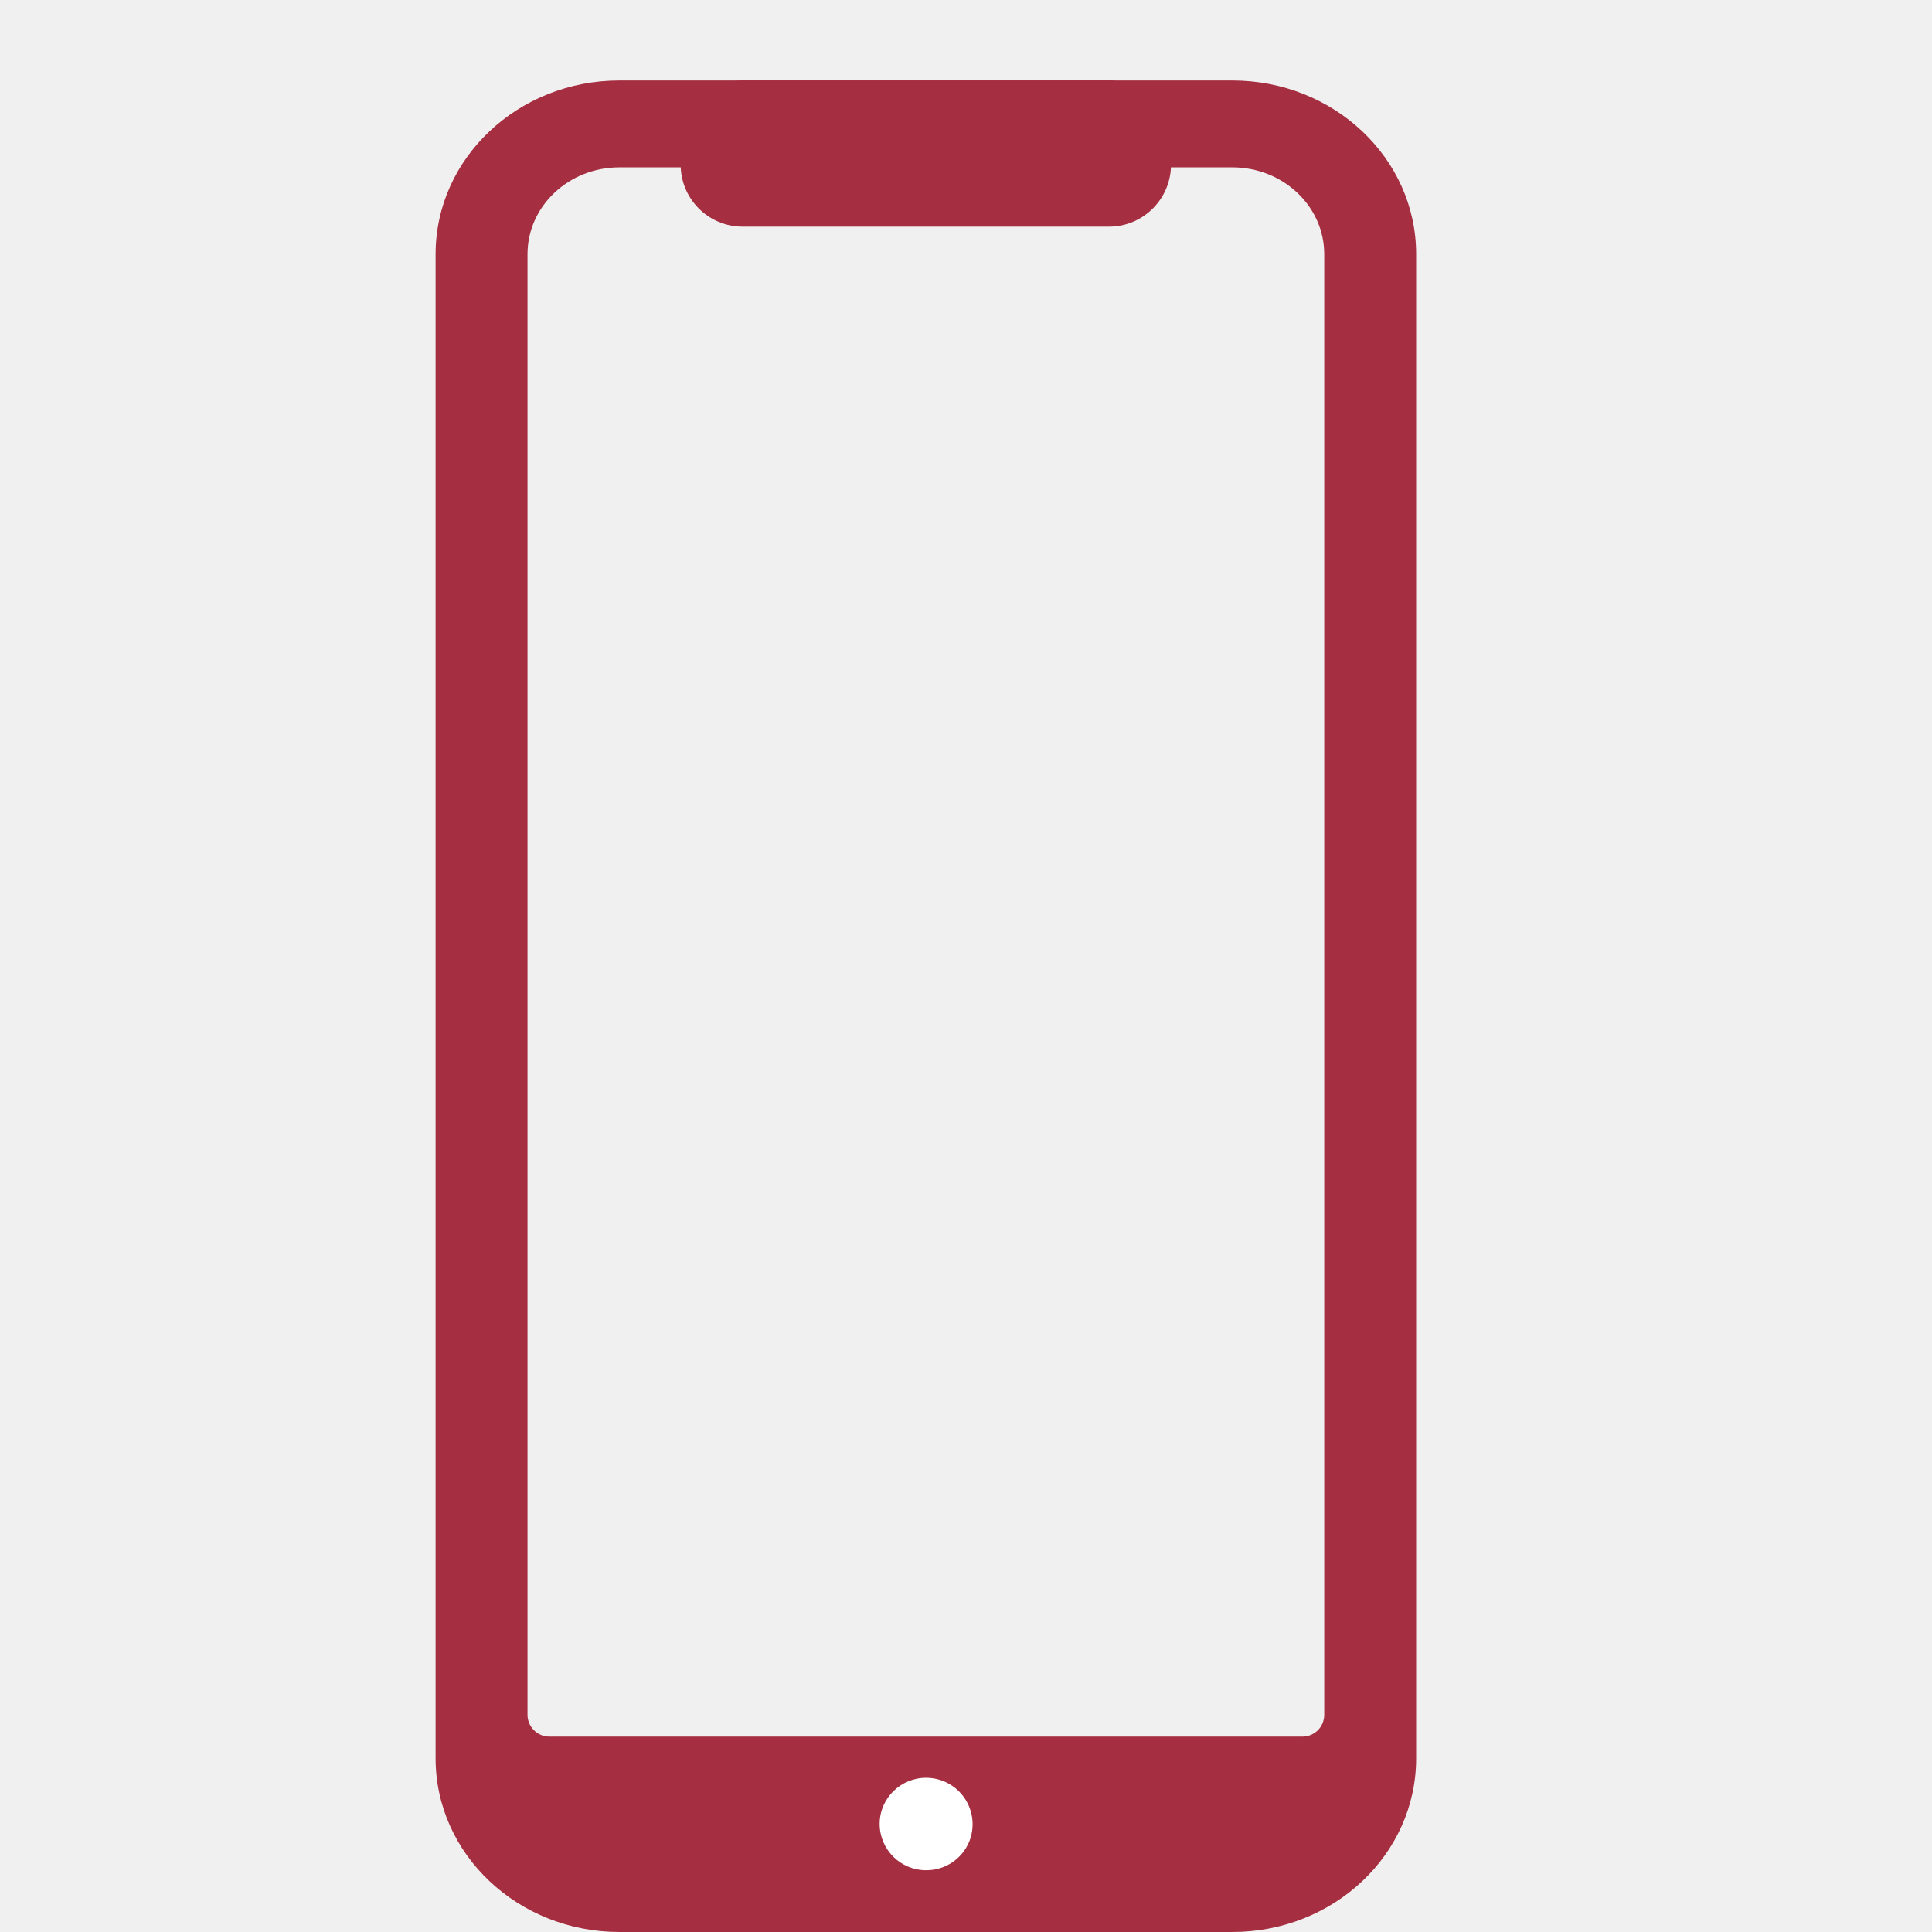
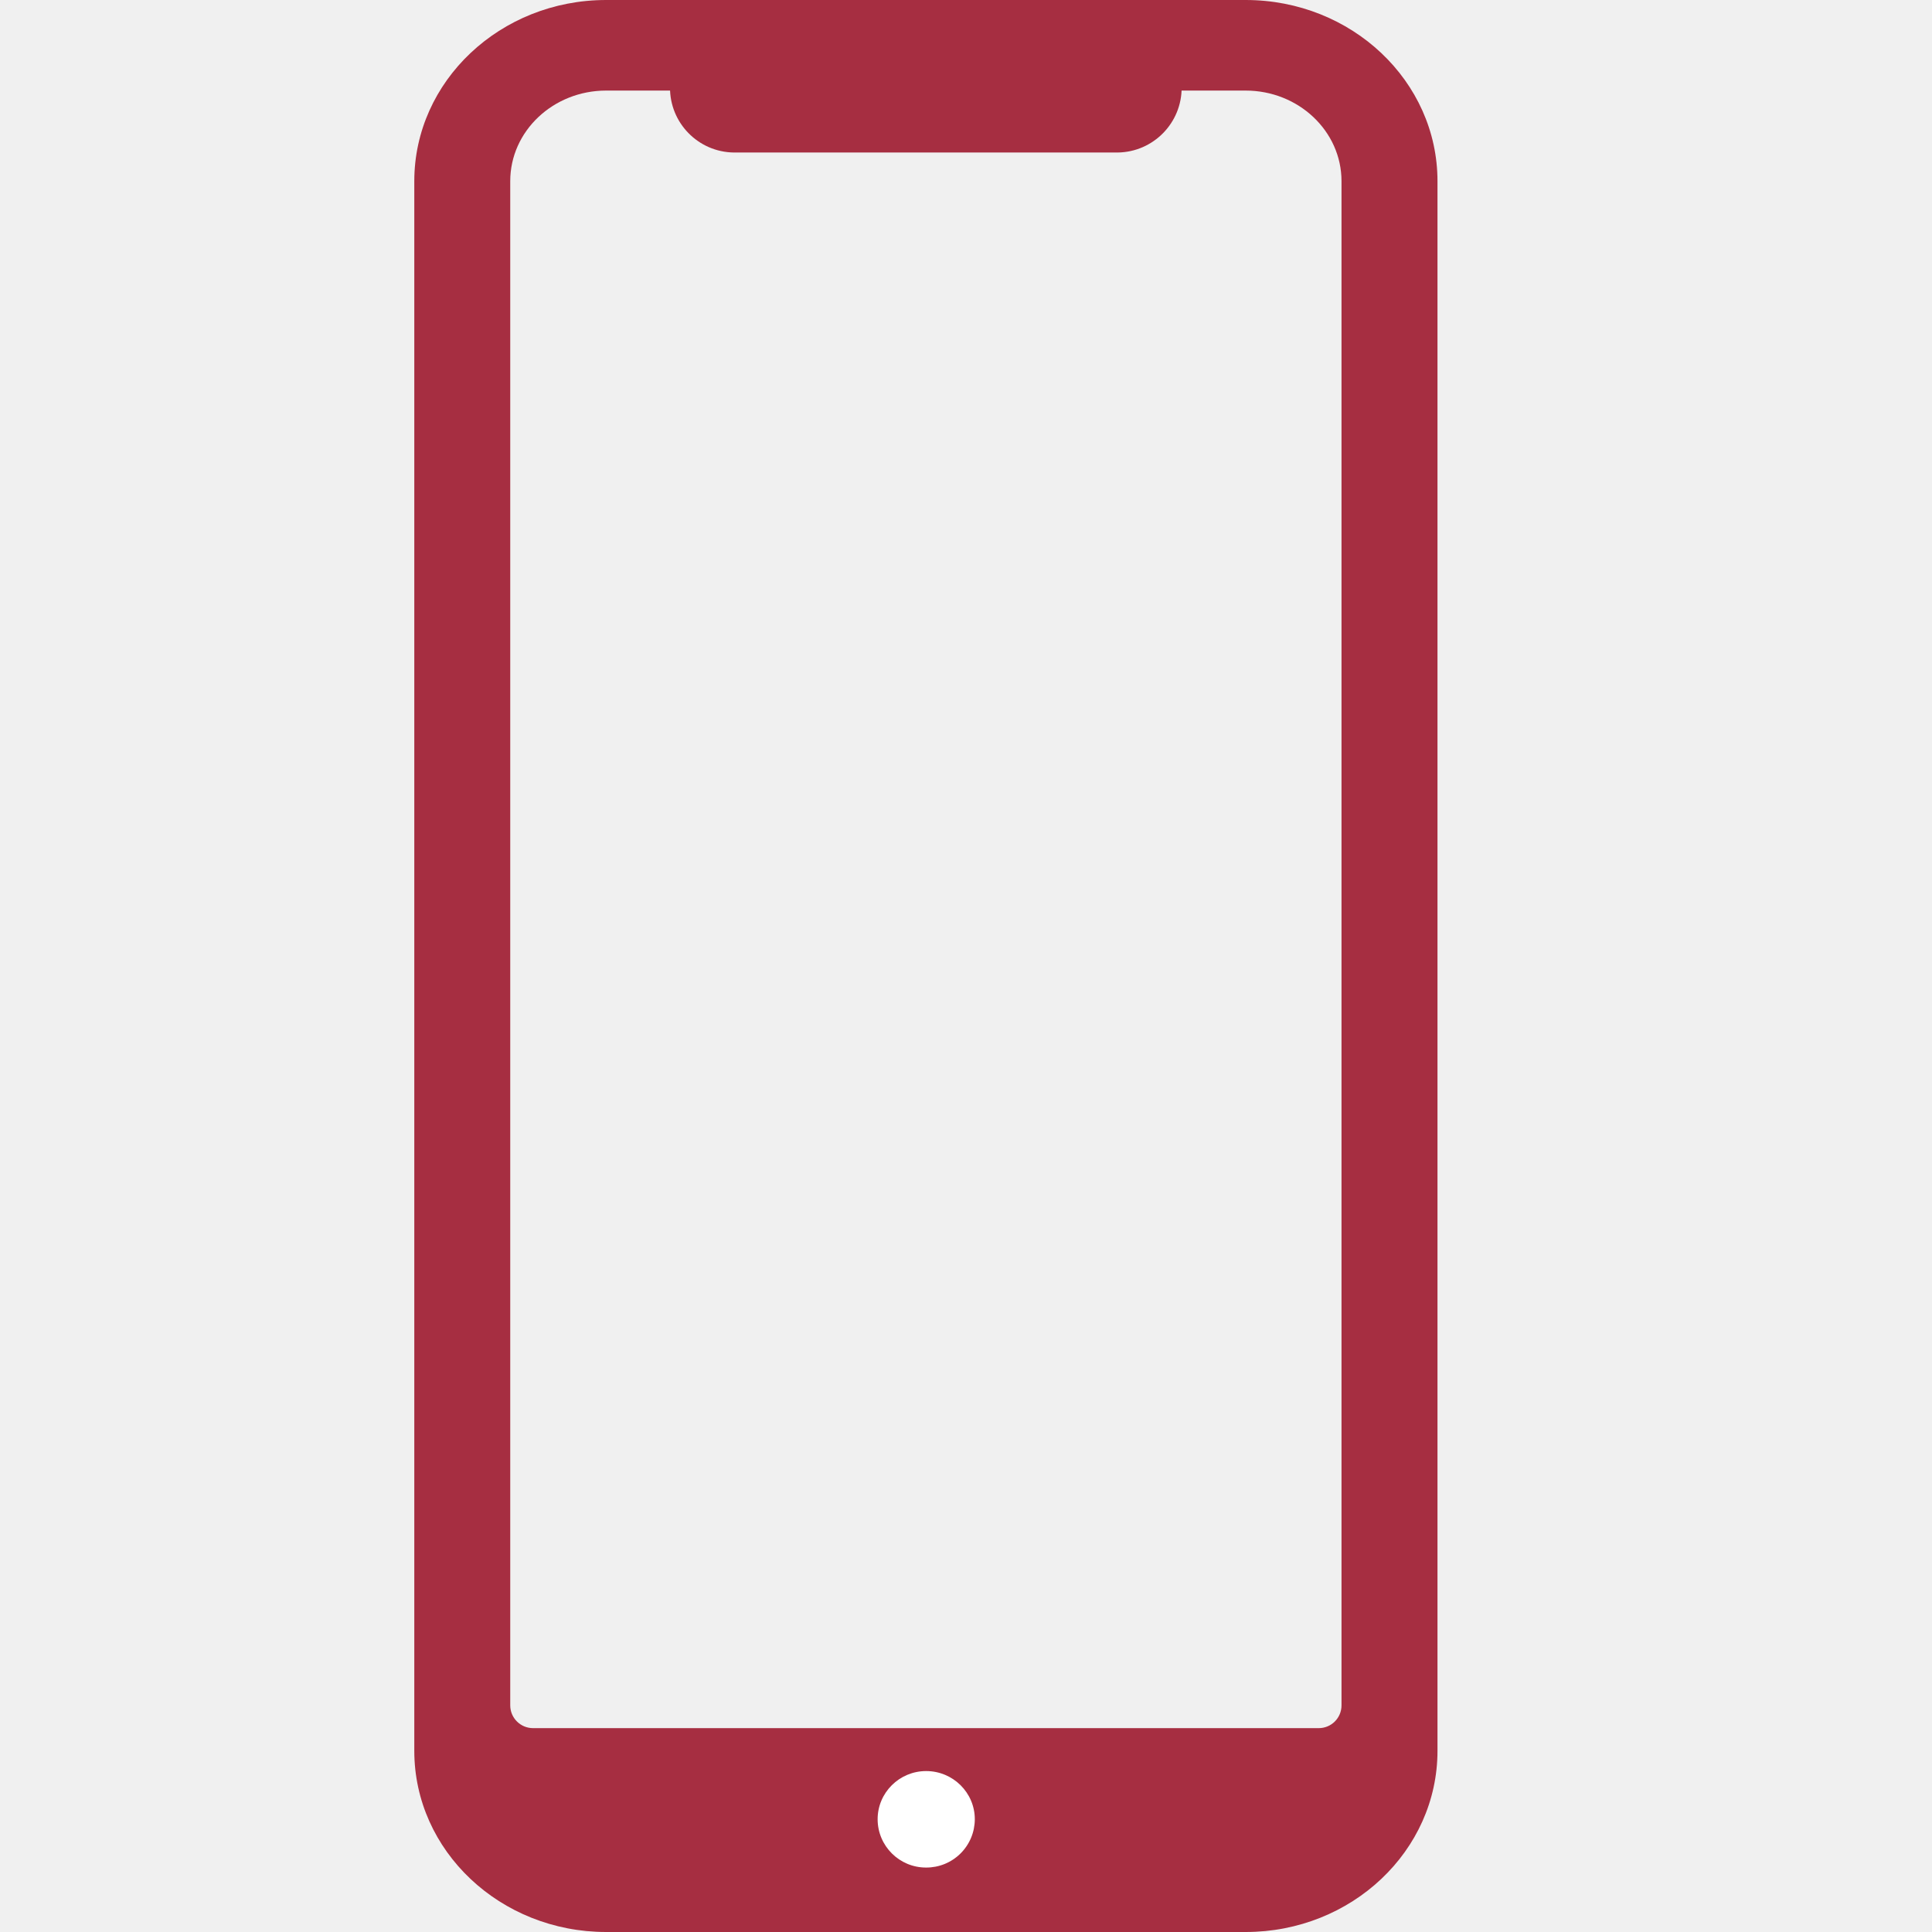
- <svg xmlns="http://www.w3.org/2000/svg" width="26" height="26" fill="none">
-   <path fill-rule="evenodd" clip-rule="evenodd" d="M5.862 3.42c0-1.29 1.108-2.337 2.474-2.337h8.248c1.367 0 2.474 1.047 2.474 2.337v20.244c0 1.29-1.107 2.336-2.474 2.336H8.336c-1.366 0-2.474-1.047-2.474-2.336V3.42zm10.722-1.168H8.336c-.683 0-1.237.523-1.237 1.168v19.658c0 .16.132.293.293.293h10.136a.293.293 0 00.293-.293V3.42c0-.645-.554-1.168-1.237-1.168z" fill="#A62E41" />
-   <path d="M9.16 2.208c0-.467.37-1.125.825-1.125h4.949c.454 0 .825.66.825 1.125a.835.835 0 01-.825.842H9.985a.834.834 0 01-.825-.842z" fill="#A62E41" />
-   <path d="M11.838 24.546c0-.343.28-.621.626-.621a.625.625 0 01.579.86.623.623 0 01-.58.384.624.624 0 01-.625-.623z" fill="#fff" />
+ <svg xmlns="http://www.w3.org/2000/svg" width="50" height="50" fill="none">
+   <path fill-rule="evenodd" clip-rule="evenodd" d="M10.722 4.688C10.722 2.1 12.946 0 15.687 0h16.55c2.744 0 4.965 2.1 4.965 4.688v40.624C37.202 47.9 34.98 50 32.237 50h-16.55c-2.741 0-4.965-2.1-4.965-4.688V4.688zm21.515-2.344h-16.55c-1.37 0-2.482 1.05-2.482 2.344v39.447a.59.59 0 00.588.589H34.13a.588.588 0 00.588-.589V4.688c0-1.294-1.112-2.344-2.482-2.344z" fill="#A62E41" />
+   <path d="M17.34 2.256c0-.936.74-2.256 1.656-2.256h9.93c.911 0 1.655 1.324 1.655 2.256a1.677 1.677 0 01-1.656 1.691h-9.93a1.673 1.673 0 01-1.655-1.691z" fill="#A62E41" />
+   <path d="M22.713 47.082c0-.688.562-1.247 1.256-1.247s1.259.559 1.259 1.247a1.253 1.253 0 01-1.26 1.25 1.252 1.252 0 01-1.255-1.25z" fill="#fff" />
</svg>
